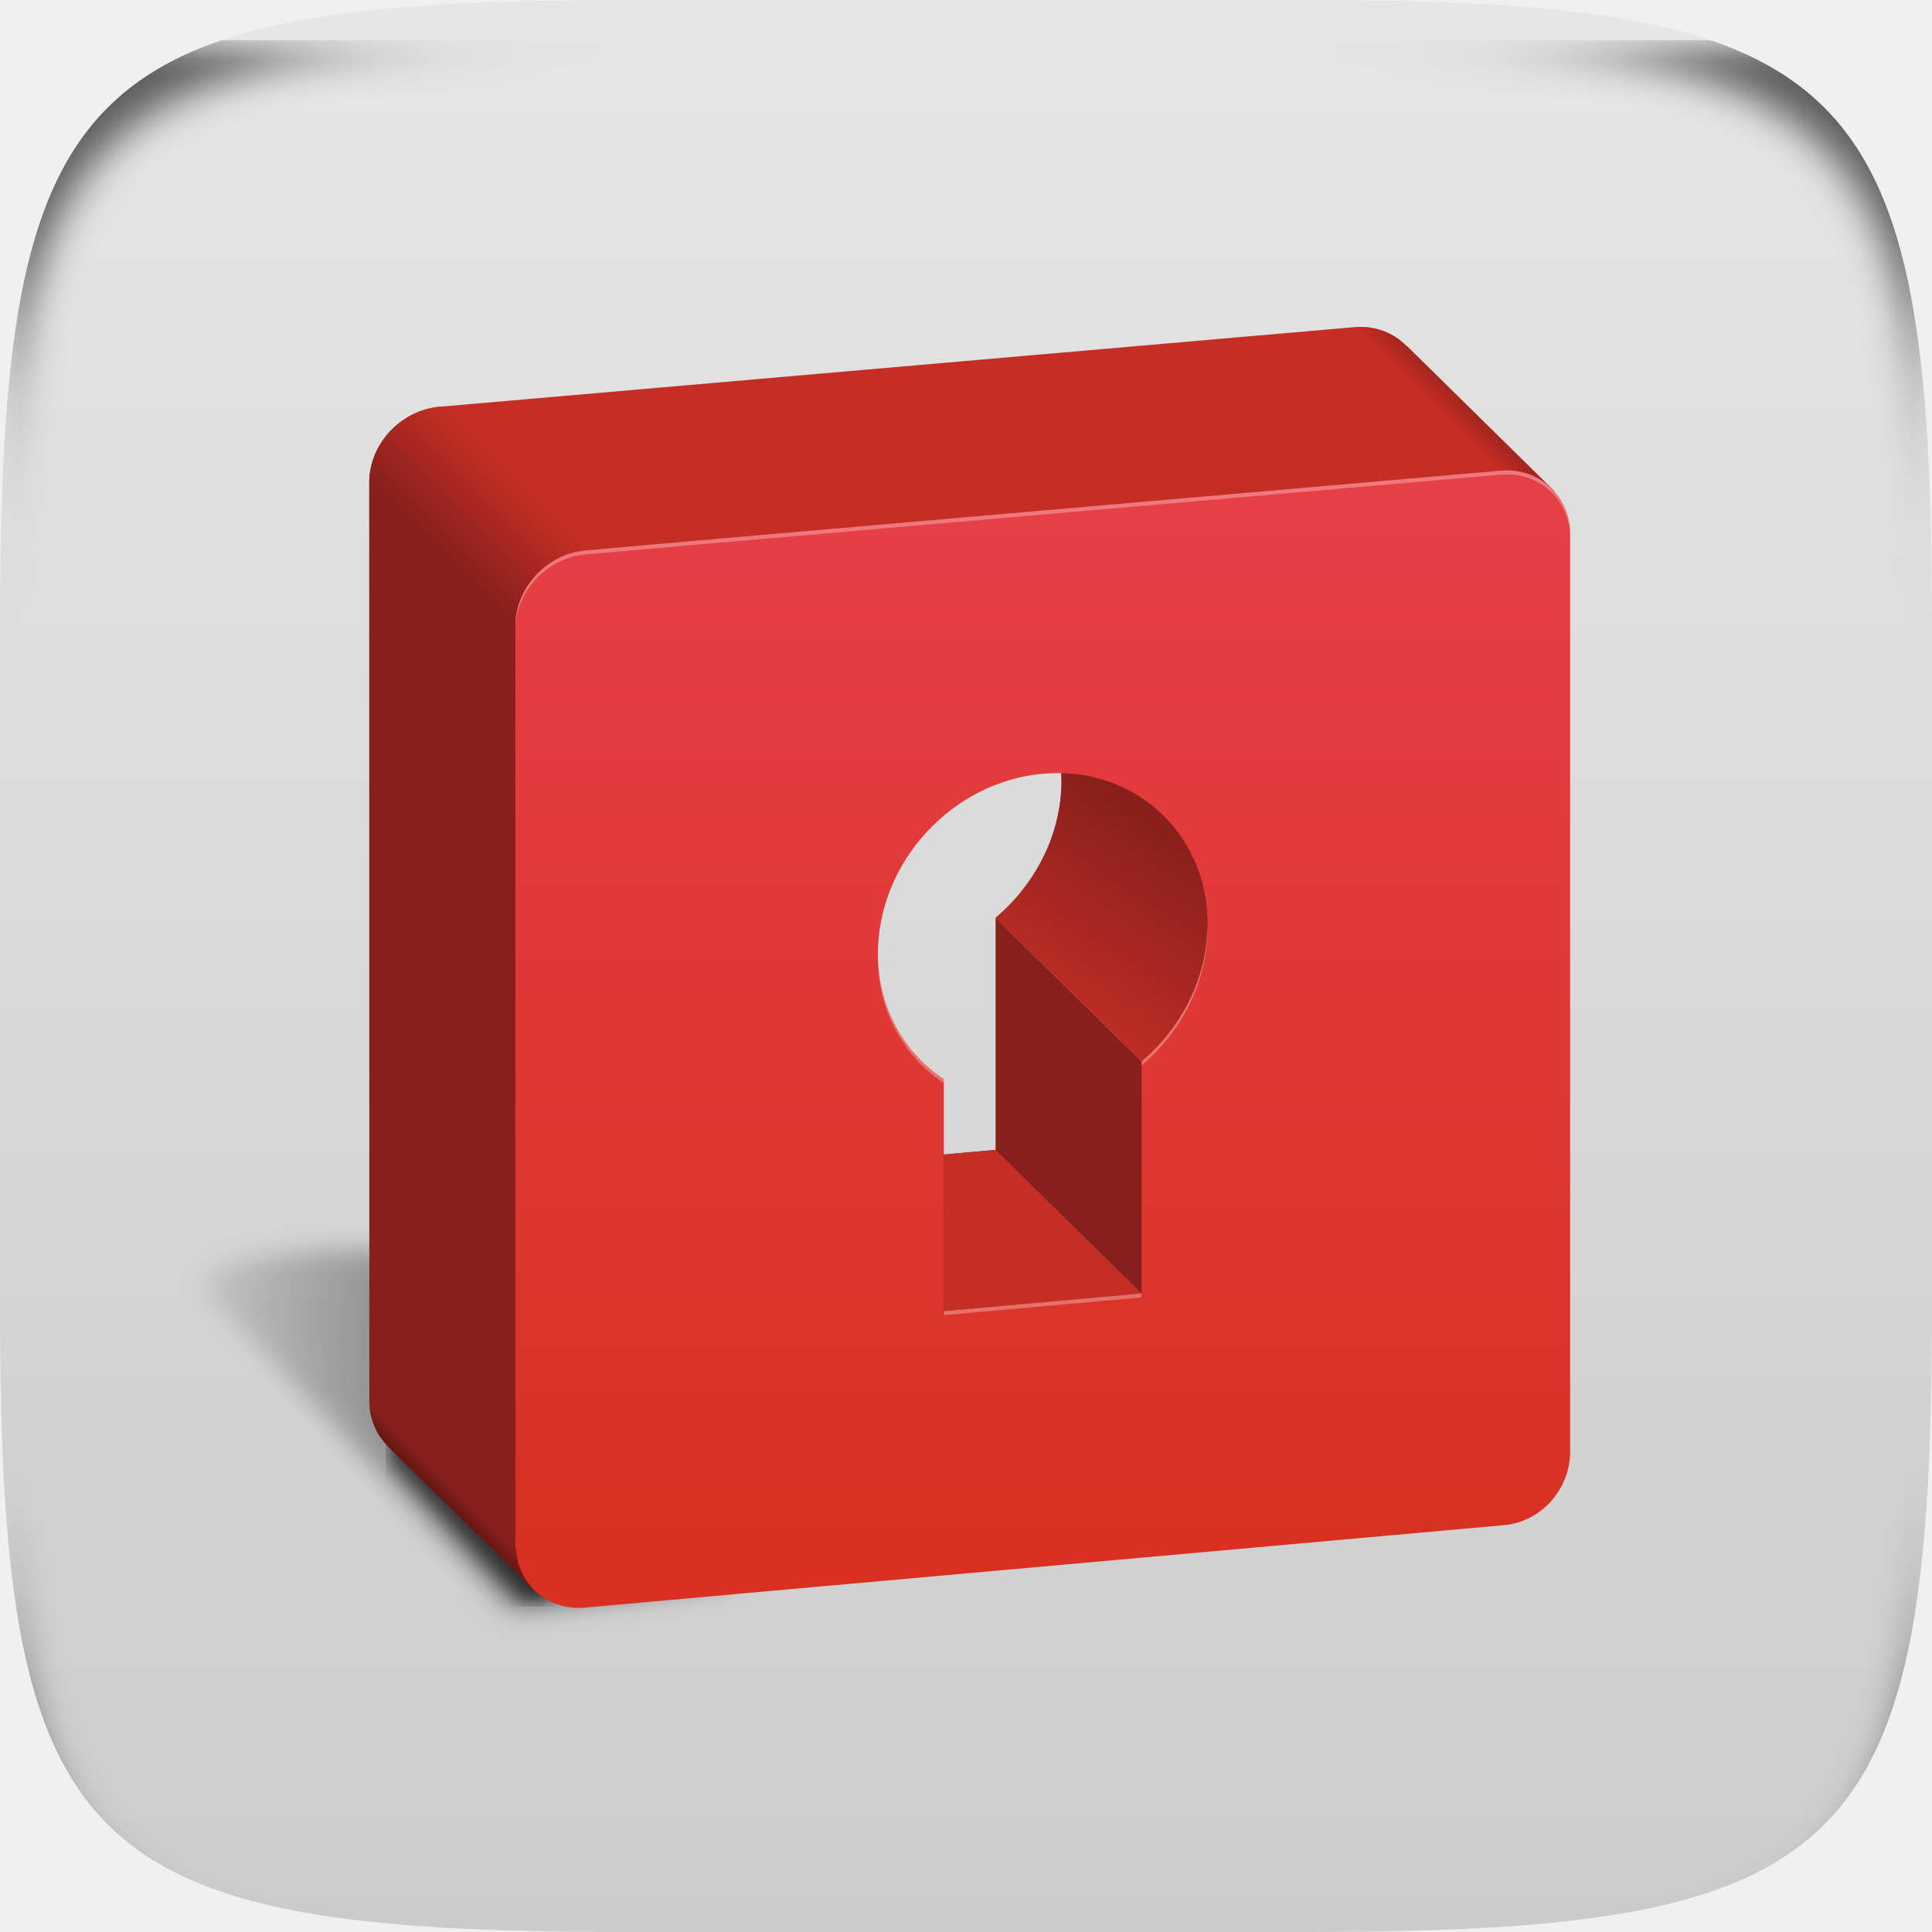
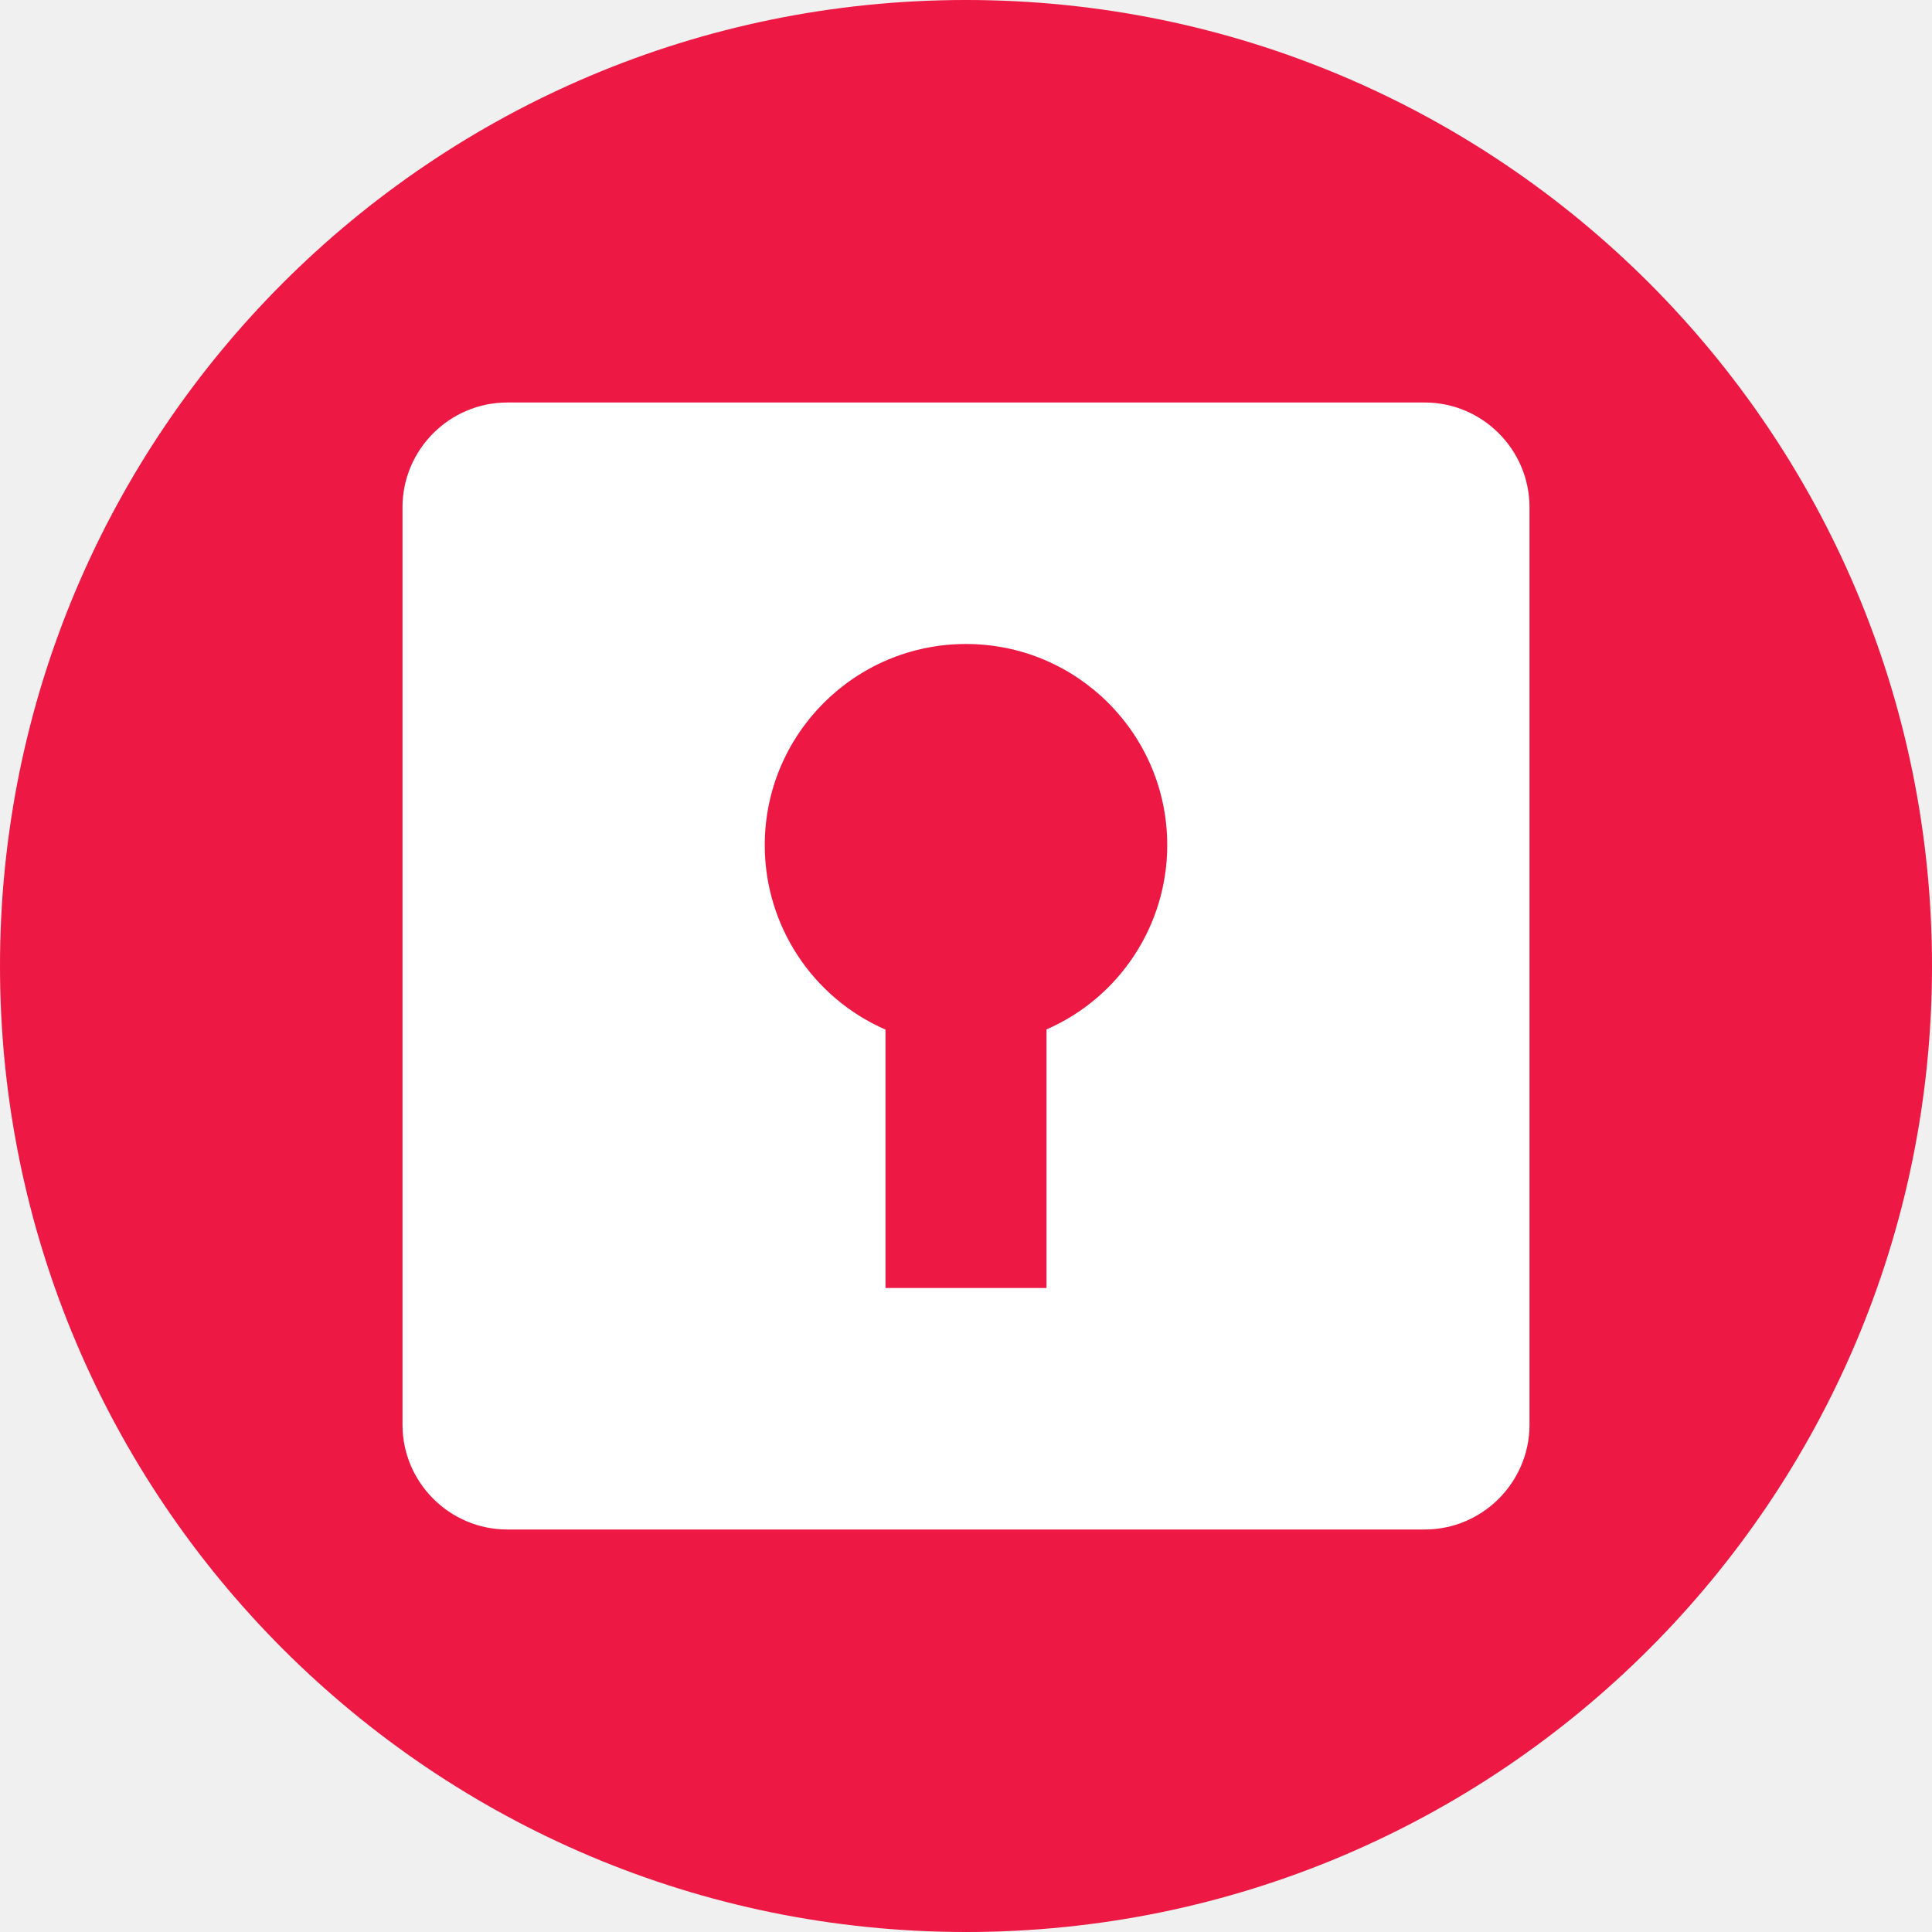
- <svg xmlns="http://www.w3.org/2000/svg" xmlns:xlink="http://www.w3.org/1999/xlink" width="96" height="96" id="svg6517" version="1.1">
+ <svg xmlns="http://www.w3.org/2000/svg" xmlns:xlink="http://www.w3.org/1999/xlink" width="96" height="96" id="svg6517" version="1.1" viewBox="0 0 96 96">
  <defs id="defs6519">
-     <filter id="filter1121" style="color-interpolation-filters:sRGB;">
-       <feFlood id="feFlood1123" result="flood" flood-color="rgb(0,0,0)" flood-opacity="0.6" />
-       <feComposite id="feComposite1125" result="composite1" operator="out" in2="SourceGraphic" in="flood" />
-       <feGaussianBlur id="feGaussianBlur1127" result="blur" stdDeviation="1" in="composite1" />
-       <feOffset id="feOffset1129" result="offset" dy="2" dx="0" />
-       <feComposite id="feComposite1131" result="composite2" operator="atop" in2="SourceGraphic" in="offset" />
+     <linearGradient id="Background">
+       <stop id="stop4178" offset="0" style="stop-color:#22779e" />
+       <stop id="stop4180" offset="1" style="stop-color:#2991c0" />
+     </linearGradient>
+     <filter style="color-interpolation-filters:sRGB" id="filter1121">
+       <feFlood flood-opacity="0.6" flood-color="rgb(0,0,0)" result="flood" id="feFlood1123" />
+       <feComposite in="flood" in2="SourceGraphic" operator="out" result="composite1" id="feComposite1125" />
+       <feGaussianBlur in="composite1" stdDeviation="1" result="blur" id="feGaussianBlur1127" />
+       <feOffset dx="0" dy="2" result="offset" id="feOffset1129" />
+       <feComposite in="offset" in2="SourceGraphic" operator="atop" result="composite2" id="feComposite1131" />
    </filter>
-     <filter id="filter950" style="color-interpolation-filters:sRGB;">
-       <feFlood id="feFlood952" result="flood" flood-color="rgb(0,0,0)" flood-opacity="0.25" />
-       <feComposite id="feComposite954" result="composite1" operator="in" in2="SourceGraphic" in="flood" />
-       <feGaussianBlur id="feGaussianBlur956" result="blur" stdDeviation="1" in="composite1" />
-       <feOffset id="feOffset958" result="offset" dy="1" dx="0" />
-       <feComposite id="feComposite960" result="composite2" operator="over" in2="offset" in="SourceGraphic" />
+     <filter style="color-interpolation-filters:sRGB" id="filter950">
+       <feFlood flood-opacity="0.25" flood-color="rgb(0,0,0)" result="flood" id="feFlood952" />
+       <feComposite in="flood" in2="SourceGraphic" operator="in" result="composite1" id="feComposite954" />
+       <feGaussianBlur in="composite1" stdDeviation="1" result="blur" id="feGaussianBlur956" />
+       <feOffset dx="0" dy="1" result="offset" id="feOffset958" />
+       <feComposite in="SourceGraphic" in2="offset" operator="over" result="composite2" id="feComposite960" />
    </filter>
-     <filter id="filter891">
-       <feGaussianBlur id="feGaussianBlur893" stdDeviation="0.72" />
-     </filter>
-     <filter id="filter3831">
-       <feGaussianBlur stdDeviation="0.863" id="feGaussianBlur3833" />
-     </filter>
-     <filter id="filter3868" x="-0.172" width="1.344" y="-0.164" height="1.329">
-       <feGaussianBlur stdDeviation="0.626" id="feGaussianBlur3870" />
-     </filter>
-     <linearGradient id="linearGradient4328">
-       <stop id="stop4330" offset="0" style="stop-color:#871f1c;stop-opacity:1;" />
-       <stop id="stop4332" offset="1" style="stop-color:#651715;stop-opacity:1" />
-     </linearGradient>
-     <linearGradient id="linearGradient902">
-       <stop id="stop904" offset="0" style="stop-color:#cccccc;stop-opacity:1" />
-       <stop id="stop906" offset="1" style="stop-color:#e6e6e6;stop-opacity:1" />
-     </linearGradient>
-     <linearGradient id="Background">
-       <stop style="stop-color:#22779e;stop-opacity:1" offset="0" id="stop4178" />
-       <stop style="stop-color:#2991c0;stop-opacity:1" offset="1" id="stop4180" />
-     </linearGradient>
-     <clipPath id="clipPath873" clipPathUnits="userSpaceOnUse">
-       <g style="fill:#ff00ff;fill-opacity:1;stroke:none;display:inline" id="g875" transform="matrix(0,-0.6666667,0.6660448,0,-258.2599,677)">
-         <path id="path877" d="m 46.703,898.228 50.595,0 C 138.162,898.228 144,904.065 144,944.926 l 0,50.738 c 0,40.861 -5.838,46.698 -46.703,46.698 l -50.595,0 C 5.838,1042.362 0,1036.525 0,995.664 L 0,944.926 C 0,904.065 5.838,898.228 46.703,898.228 Z" style="fill:#ff00ff;fill-opacity:1;stroke:none;display:inline" />
+     <clipPath clipPathUnits="userSpaceOnUse" id="clipPath873">
+       <g transform="matrix(0,-0.6666667,0.6660448,0,-258.2599,677)" id="g875" style="fill:#ff00ff">
+         <path d="M 46.703,898.228 H 97.297 C 138.162,898.228 144,904.065 144,944.926 v 50.738 c 0,40.861 -5.838,46.698 -46.703,46.698 H 46.703 C 5.838,1042.362 0,1036.525 0,995.664 v -50.738 c 0,-40.861 5.838,-46.698 46.703,-46.698 z" id="path877" />
      </g>
    </clipPath>
-     <style type="text/css" id="style867">
+     <style id="style867" type="text/css">
    .fil0 {fill:#1F1A17}
   </style>
-     <linearGradient gradientUnits="userSpaceOnUse" y2="635.291" x2="-220" y1="731.291" x1="-220" id="linearGradient908" xlink:href="#linearGradient902" />
    <clipPath id="clipPath16">
-       <path d="m -9,-9 614,0 0,231 -614,0 0,-231 z" id="path18" />
+       <path id="path18" d="M -9,-9 H 605 V 222 H -9 Z" />
    </clipPath>
    <clipPath id="clipPath116">
-       <path d="m 91.737,146.325 -9.704,-1.577 -8.855,-3.881 -7.521,-4.731 -7.157,-8.733 -4.043,-4.282 -3.909,-1.441 -1.034,2.527 1.808,2.61 0.406,3.68 1.211,-0.049 1.323,-1.207 -0.357,3.749 -1.467,0.984 0.044,1.429 -3.474,-1.966 -3.146,-3.712 -0.656,-3.318 1.345,-2.657 1.255,-4.513 2.552,-1.208 2.685,0.132 2.546,1.479 -1.698,-8.612 1.698,-9.582 -1.869,-4.425 -6.122,-6.596 1.089,-3.941 2.9,-4.567 5.469,-3.849 2.901,-0.397 3.225,-0.109 -2.012,-8.26 7.399,-3.033 9.219,-1.213 3.154,2.062 0.243,5.58 3.518,5.822 0.243,4.609 8.491,-0.607 7.884,0.728 -7.884,-4.731 1.334,-5.701 4.973,-7.763 4.852,-2.062 3.881,1.577 1.577,3.154 8.127,6.186 1.577,-1.334 12.736,-0.485 2.547,2.062 0.243,3.639 -0.849,1.577 -0.607,9.825 -4.245,8.491 0.728,3.76 2.547,-1.334 7.157,-6.672 3.518,-0.242 3.881,1.577 3.882,2.911 1.941,6.308 11.402,-0.728 6.914,2.669 5.58,5.216 4.003,7.521 0.971,8.855 -0.849,10.31 -2.183,9.219 -2.184,2.911 -3.032,0.971 -5.337,-5.822 -4.852,-1.698 -4.245,7.035 -4.245,3.881 -2.305,1.456 -9.219,7.642 -7.399,4.003 -7.399,0.607 -8.612,-1.456 -7.521,-2.79 -5.216,-4.245 -4.124,-4.973 -4.245,-1.213" id="path118" />
+       <path id="path118" d="m 91.737,146.325 -9.704,-1.577 -8.855,-3.881 -7.521,-4.731 -7.157,-8.733 -4.043,-4.282 -3.909,-1.441 -1.034,2.527 1.808,2.61 0.406,3.68 1.211,-0.049 1.323,-1.207 -0.357,3.749 -1.467,0.984 0.044,1.429 -3.474,-1.966 -3.146,-3.712 -0.656,-3.318 1.345,-2.657 1.255,-4.513 2.552,-1.208 2.685,0.132 2.546,1.479 -1.698,-8.612 1.698,-9.582 -1.869,-4.425 -6.122,-6.596 1.089,-3.941 2.9,-4.567 5.469,-3.849 2.901,-0.397 3.225,-0.109 -2.012,-8.26 7.399,-3.033 9.219,-1.213 3.154,2.062 0.243,5.58 3.518,5.822 0.243,4.609 8.491,-0.607 7.884,0.728 -7.884,-4.731 1.334,-5.701 4.973,-7.763 4.852,-2.062 3.881,1.577 1.577,3.154 8.127,6.186 1.577,-1.334 12.736,-0.485 2.547,2.062 0.243,3.639 -0.849,1.577 -0.607,9.825 -4.245,8.491 0.728,3.76 2.547,-1.334 7.157,-6.672 3.518,-0.242 3.881,1.577 3.882,2.911 1.941,6.308 11.402,-0.728 6.914,2.669 5.58,5.216 4.003,7.521 0.971,8.855 -0.849,10.31 -2.183,9.219 -2.184,2.911 -3.032,0.971 -5.337,-5.822 -4.852,-1.698 -4.245,7.035 -4.245,3.881 -2.305,1.456 -9.219,7.642 -7.399,4.003 -7.399,0.607 -8.612,-1.456 -7.521,-2.79 -5.216,-4.245 -4.124,-4.973 -4.245,-1.213" />
    </clipPath>
    <clipPath id="clipPath128">
-       <path d="m 91.737,146.325 -9.704,-1.577 -8.855,-3.881 -7.521,-4.731 -7.157,-8.733 -4.043,-4.282 -3.909,-1.441 -1.034,2.527 1.808,2.61 0.406,3.68 1.211,-0.049 1.323,-1.207 -0.357,3.749 -1.467,0.984 0.044,1.429 -3.474,-1.966 -3.146,-3.712 -0.656,-3.318 1.345,-2.657 1.255,-4.513 2.552,-1.208 2.685,0.132 2.546,1.479 -1.698,-8.612 1.698,-9.582 -1.869,-4.425 -6.122,-6.596 1.089,-3.941 2.9,-4.567 5.469,-3.849 2.901,-0.397 3.225,-0.109 -2.012,-8.26 7.399,-3.033 9.219,-1.213 3.154,2.062 0.243,5.58 3.518,5.822 0.243,4.609 8.491,-0.607 7.884,0.728 -7.884,-4.731 1.334,-5.701 4.973,-7.763 4.852,-2.062 3.881,1.577 1.577,3.154 8.127,6.186 1.577,-1.334 12.736,-0.485 2.547,2.062 0.243,3.639 -0.849,1.577 -0.607,9.825 -4.245,8.491 0.728,3.76 2.547,-1.334 7.157,-6.672 3.518,-0.242 3.881,1.577 3.882,2.911 1.941,6.308 11.402,-0.728 6.914,2.669 5.58,5.216 4.003,7.521 0.971,8.855 -0.849,10.31 -2.183,9.219 -2.184,2.911 -3.032,0.971 -5.337,-5.822 -4.852,-1.698 -4.245,7.035 -4.245,3.881 -2.305,1.456 -9.219,7.642 -7.399,4.003 -7.399,0.607 -8.612,-1.456 -7.521,-2.79 -5.216,-4.245 -4.124,-4.973 -4.245,-1.213" id="path130" />
+       <path id="path130" d="m 91.737,146.325 -9.704,-1.577 -8.855,-3.881 -7.521,-4.731 -7.157,-8.733 -4.043,-4.282 -3.909,-1.441 -1.034,2.527 1.808,2.61 0.406,3.68 1.211,-0.049 1.323,-1.207 -0.357,3.749 -1.467,0.984 0.044,1.429 -3.474,-1.966 -3.146,-3.712 -0.656,-3.318 1.345,-2.657 1.255,-4.513 2.552,-1.208 2.685,0.132 2.546,1.479 -1.698,-8.612 1.698,-9.582 -1.869,-4.425 -6.122,-6.596 1.089,-3.941 2.9,-4.567 5.469,-3.849 2.901,-0.397 3.225,-0.109 -2.012,-8.26 7.399,-3.033 9.219,-1.213 3.154,2.062 0.243,5.58 3.518,5.822 0.243,4.609 8.491,-0.607 7.884,0.728 -7.884,-4.731 1.334,-5.701 4.973,-7.763 4.852,-2.062 3.881,1.577 1.577,3.154 8.127,6.186 1.577,-1.334 12.736,-0.485 2.547,2.062 0.243,3.639 -0.849,1.577 -0.607,9.825 -4.245,8.491 0.728,3.76 2.547,-1.334 7.157,-6.672 3.518,-0.242 3.881,1.577 3.882,2.911 1.941,6.308 11.402,-0.728 6.914,2.669 5.58,5.216 4.003,7.521 0.971,8.855 -0.849,10.31 -2.183,9.219 -2.184,2.911 -3.032,0.971 -5.337,-5.822 -4.852,-1.698 -4.245,7.035 -4.245,3.881 -2.305,1.456 -9.219,7.642 -7.399,4.003 -7.399,0.607 -8.612,-1.456 -7.521,-2.79 -5.216,-4.245 -4.124,-4.973 -4.245,-1.213" />
    </clipPath>
    <linearGradient id="linearGradient3850">
-       <stop style="stop-color:#000000;stop-opacity:1;" offset="0" id="stop3852" />
-       <stop style="stop-color:#000000;stop-opacity:0;" offset="1" id="stop3854" />
+       <stop id="stop3852" offset="0" style="stop-color:#000000" />
+       <stop id="stop3854" offset="1" style="stop-color:#000000;stop-opacity:0" />
    </linearGradient>
-     <clipPath id="clipPath3095" clipPathUnits="userSpaceOnUse">
-       <path id="path3097" d="m 976.648,389.551 -842.402,0 0,839.999 842.402,0 0,-839.999" />
+     <clipPath clipPathUnits="userSpaceOnUse" id="clipPath3095">
+       <path d="M 976.648,389.551 H 134.246 V 1229.55 H 976.648 V 389.551" id="path3097" />
    </clipPath>
-     <clipPath id="clipPath3195" clipPathUnits="userSpaceOnUse">
-       <path id="path3197" d="m 611.836,756.738 -106.34,105.207 c -8.473,8.289 -13.617,20.102 -13.598,33.379 L 598.301,790.207 c -0.031,-13.418 5.094,-25.031 13.535,-33.469" />
+     <clipPath clipPathUnits="userSpaceOnUse" id="clipPath3195">
+       <path d="m 611.836,756.738 -106.34,105.207 c -8.473,8.289 -13.617,20.102 -13.598,33.379 L 598.301,790.207 c -0.031,-13.418 5.094,-25.031 13.535,-33.469" id="path3197" />
    </clipPath>
-     <clipPath id="clipPath3235" clipPathUnits="userSpaceOnUse">
-       <path id="path3237" d="m 1095.64,1501.81 c 35.46,-35.07 70.89,-70.11 106.35,-105.17 4.4,-4.38 7.11,-10.53 7.11,-17.55 l -106.37,105.21 c 0,7 -2.71,13.11 -7.09,17.51" />
+     <clipPath clipPathUnits="userSpaceOnUse" id="clipPath3235">
+       <path d="m 1095.64,1501.81 c 35.46,-35.07 70.89,-70.11 106.35,-105.17 4.4,-4.38 7.11,-10.53 7.11,-17.55 l -106.37,105.21 c 0,7 -2.71,13.11 -7.09,17.51" id="path3237" />
    </clipPath>
-     <linearGradient id="linearGradient4389">
-       <stop style="stop-color:#871f1c;stop-opacity:1" offset="0" id="stop4391" />
-       <stop style="stop-color:#c42e24;stop-opacity:1" offset="1" id="stop4393" />
-     </linearGradient>
-     <clipPath clipPathUnits="userSpaceOnUse" id="clipPath4591">
-       <path id="path4593" style="fill:#ff00ff;fill-opacity:1;fill-rule:nonzero;stroke:none" d="m 1106.601,730.437 -0.036,21.648 c -0.01,3.508 -2.868,6.614 -6.404,6.925 l -83.65,7.332 c -3.521,0.308 -6.381,-2.3 -6.367,-5.814 l 0.036,-21.648 20.117,-1.767 -0.011,4.638 c 0,1.839 1.484,3.199 3.326,3.039 l 49.527,-4.34 c 1.843,-0.166 3.342,-1.781 3.354,-3.626 l 0.01,-4.63 20.1,-1.758" />
+     <clipPath id="clipPath4591" clipPathUnits="userSpaceOnUse">
+       <path d="m 1106.601,730.437 -0.036,21.648 c -0.01,3.508 -2.868,6.614 -6.404,6.925 l -83.65,7.332 c -3.521,0.308 -6.381,-2.3 -6.367,-5.814 l 0.036,-21.648 20.117,-1.767 -0.011,4.638 c 0,1.839 1.484,3.199 3.326,3.039 l 49.527,-4.34 c 1.843,-0.166 3.342,-1.781 3.354,-3.626 l 0.01,-4.63 20.1,-1.758" style="fill:#ff00ff" id="path4593" />
    </clipPath>
-     <radialGradient xlink:href="#linearGradient3850" id="radialGradient3856" cx="-26.509" cy="93.399" fx="-26.509" fy="93.399" r="20.407" gradientTransform="matrix(-1.433393,-2.274284,1.173182,-0.7394112,-174.0803,98.37439)" gradientUnits="userSpaceOnUse" />
-     <filter id="filter3885">
-       <feGaussianBlur stdDeviation="5.744" id="feGaussianBlur3887" />
-     </filter>
-     <linearGradient xlink:href="#linearGradient3850" id="linearGradient3895" x1="348.201" y1="593.116" x2="-51.88" y2="993.197" gradientUnits="userSpaceOnUse" gradientTransform="translate(-318.4803,212.3202)" />
-     <radialGradient xlink:href="#linearGradient3850" id="radialGradient3902" gradientUnits="userSpaceOnUse" gradientTransform="matrix(-1.433393,-2.274284,1.173182,-0.7394112,-174.0803,98.37439)" cx="-26.509" cy="93.399" fx="-26.509" fy="93.399" r="20.407" />
-     <linearGradient xlink:href="#linearGradient3850" id="linearGradient3904" gradientUnits="userSpaceOnUse" gradientTransform="translate(-318.4803,212.3202)" x1="348.201" y1="593.116" x2="-51.88" y2="993.197" />
-     <linearGradient gradientUnits="userSpaceOnUse" y2="23.384" x2="25.218" y1="27.096" x1="21.506" id="linearGradient4318" xlink:href="#linearGradient4389" />
-     <linearGradient gradientUnits="userSpaceOnUse" y2="20.884" x2="71.96" y1="20.042" x1="72.803" id="linearGradient4326" xlink:href="#linearGradient4389" />
-     <linearGradient gradientUnits="userSpaceOnUse" y2="74.247" x2="21.692" y1="73.644" x1="22.295" id="linearGradient4334" xlink:href="#linearGradient4328" />
-     <linearGradient xlink:href="#linearGradient4552-4" id="linearGradient4558" x1="57.631" y1="77.318" x2="57.631" y2="24.895" gradientUnits="userSpaceOnUse" xml:space="default" />
-     <linearGradient xlink:href="#linearGradient4389" id="linearGradient4575" x1="-211.85" y1="674.595" x2="-218.529" y2="684.579" gradientUnits="userSpaceOnUse" />
-     <linearGradient id="linearGradient4552-4">
-       <stop style="stop-color:#d93023;stop-opacity:1" offset="0" id="stop4554-6" />
-       <stop style="stop-color:#e63f46;stop-opacity:1" offset="1" id="stop4556-3" />
-     </linearGradient>
+     <radialGradient gradientUnits="userSpaceOnUse" gradientTransform="matrix(-1.433393,-2.274284,1.173182,-0.7394112,-174.0803,98.37439)" r="20.407" fy="93.399" fx="-26.509" cy="93.399" cx="-26.509" id="radialGradient3856" xlink:href="#linearGradient3850" />
+     <linearGradient gradientTransform="translate(-318.4803,212.3202)" gradientUnits="userSpaceOnUse" y2="993.197" x2="-51.88" y1="593.116" x1="348.201" id="linearGradient3895" xlink:href="#linearGradient3850" />
+     <clipPath id="clipPath3906" clipPathUnits="userSpaceOnUse">
+       <rect transform="scale(1,-1)" style="color:#000000;opacity:0.8;fill:#ff00ff;stroke-width:4" id="rect3908" width="1019.137" height="1019.137" x="357.982" y="-1725.815" />
+     </clipPath>
  </defs>
-   <g style="display:inline" transform="translate(268,-635.2908)" id="layer1">
-     <path id="path6455" d="m -268,700.156 0,-33.73 c 0,-27.243 3.888,-31.135 31.103,-31.135 l 33.794,0 c 27.215,0 31.103,3.892 31.103,31.135 l 0,33.73 c 0,27.243 -3.888,31.135 -31.103,31.135 l -33.794,0 C -264.112,731.291 -268,727.399 -268,700.156 Z" style="fill:url(#linearGradient908);fill-opacity:1;stroke:none;display:inline;filter:url(#filter1121)" />
-     <g id="g4336">
-       <g transform="matrix(0.06790711,0,0,-0.06790711,-239.0411,765.6862)" id="g3897" xml:space="default">
-         <path style="opacity:0.7;color:#000000;fill:url(#radialGradient3902);fill-opacity:1;stroke:none;stroke-width:2;marker:none;visibility:visible;display:inline;overflow:visible;filter:url(#filter3831);enable-background:accumulate" d="m -48.094,67.812 c -0.874,-0.003 -2.09,0.02 -3.406,0.094 -2.633,0.148 -5.7,0.472 -7.781,1.531 a 1,1 0 0 0 -0.25,1.594 L -38.812,92.375 a 1,1 0 0 0 0.844,0.312 L -24,90.562 a 1,1 0 0 0 0.531,-1.719 L -46.062,68.125 a 1,1 0 0 0 -0.625,-0.281 c 0,0 -0.532,-0.028 -1.406,-0.031 z" transform="matrix(10.61601,0,0,-10.61601,357.9817,1725.815)" id="path3821" xml:space="default" />
-         <path style="opacity:0.6;color:#000000;fill:none;stroke:#000000;stroke-width:2.774;stroke-linecap:round;marker:none;visibility:visible;display:inline;overflow:visible;filter:url(#filter3868);enable-background:accumulate" d="m -15.783,81.725 8.746,9.148" id="path3858" transform="matrix(10.61601,0,0,-10.61601,39.50133,1725.815)" xml:space="default" />
-         <path style="font-style:normal;font-variant:normal;font-weight:normal;font-stretch:normal;text-indent:0;text-align:start;text-decoration:none;line-height:normal;letter-spacing:normal;word-spacing:normal;text-transform:none;direction:ltr;block-progression:tb;writing-mode:lr-tb;text-anchor:start;baseline-shift:baseline;opacity:0.3;color:#000000;fill:url(#linearGradient3904);fill-opacity:1;stroke:none;stroke-width:2;marker:none;visibility:visible;display:inline;overflow:visible;filter:url(#filter3885);enable-background:accumulate;font-family:Sans;-inkscape-font-specification:Sans" d="m -95.189,981.036 a 10.617,10.617 0 0 1 -0.995,-0.332 l -42.796,-5.308 a 10.617,10.617 0 0 1 -6.303,-17.915 L -4.29,812.506 a 10.617,10.617 0 0 1 8.957,-3.317 l 49.099,7.63 a 10.617,10.617 0 0 1 5.972,17.915 L -87.559,978.05 a 10.617,10.617 0 0 1 -7.63,2.986 z" id="path3874" xml:space="default" />
-       </g>
-       <path style="color:#000000;fill:#871f1c;fill-opacity:1;fill-rule:nonzero;stroke:none;stroke-width:0.1;marker:none;visibility:visible;display:inline;overflow:visible;enable-background:accumulate" d="m 20.697,20.516 c -1.36,0.586 -2.348,1.941 -2.352,3.455 l 0.008,45.631 c -0.004,0.875 0.332,1.638 0.869,2.201 l -0.01,0.01 0.145,0.143 c 0.003,0.003 0.007,0.005 0.01,0.008 l 7.293,7.164 6.828,-7.389 33.793,-2.961 c 0.463,-0.041 0.903,-0.174 1.307,-0.373 l -11.861,-15.664 -7.256,-7.133 0,11.529 -9.828,0.881 0,-11.527 c -1.978,-1.321 -3.275,-3.558 -3.275,-6.234 0,-1.178 0.253,-2.318 0.699,-3.371 z" transform="translate(-268,635.2908)" id="path4308" xml:space="default" />
-       <path style="color:#000000;fill:#c42e24;fill-opacity:1;fill-rule:nonzero;stroke:none;stroke-width:0.1;marker:none;visibility:visible;display:inline;overflow:visible;enable-background:accumulate" d="m 67.32,16.254 -45.498,3.959 c -0.396,0.035 -0.77,0.15 -1.125,0.303 l 16.369,16.369 c 1.27,-2.997 4.143,-5.27 7.49,-5.57 4.523,-0.406 8.189,2.94 8.189,7.473 0,2.676 -1.297,5.145 -3.275,6.82 l -1.4e-5,2.1e-5 7.256,7.133 11.861,15.664 c 1.271,-0.626 2.169,-1.942 2.172,-3.389 l 0.016,-33.629 6.457,-6.988 -7.34,-7.219 -0.008,0.01 c -0.633,-0.647 -1.542,-1.018 -2.564,-0.936 z" transform="translate(-268,635.2908)" id="path4233" />
-       <path style="fill:url(#linearGradient4558);fill-opacity:1.0;fill-rule:nonzero;stroke:none" d="M 74.58 23.387 L 32.564 27.043 L 28.988 27.363 C 27.119 27.58 25.609 29.226 25.605 31.104 L 25.613 76.734 C 25.606 78.594 27.083 79.975 28.926 79.893 L 74.744 75.783 C 75.632 75.704 76.431 75.277 77.02 74.654 C 77.636 73.976 78.018 73.09 78.02 72.148 L 78.02 26.344 C 77.91 24.541 76.423 23.238 74.58 23.387 z M 52.65 38.414 C 56.78 38.464 60.002 41.671 60.002 45.92 C 60.002 48.596 58.705 51.065 56.727 52.74 L 56.727 64.268 L 46.898 65.15 L 46.898 53.621 C 44.92 52.3 43.623 50.065 43.623 47.389 C 43.623 42.856 47.289 38.853 51.812 38.447 C 52.095 38.422 52.375 38.411 52.65 38.414 z " transform="translate(-268,635.2908)" id="path4633" />
-       <rect xml:space="default" y="648.491" x="-258.707" height="69.207" width="69.207" id="rect3585-3" style="opacity:0.8;color:#000000;fill:none;stroke:none;stroke-width:4;marker:none;visibility:visible;display:inline;overflow:visible;enable-background:accumulate" />
-       <path style="font-style:normal;font-variant:normal;font-weight:normal;font-stretch:normal;text-indent:0;text-align:start;text-decoration:none;line-height:normal;letter-spacing:normal;word-spacing:normal;text-transform:none;direction:ltr;block-progression:tb;writing-mode:lr-tb;text-anchor:start;baseline-shift:baseline;opacity:1;color:#000000;color-interpolation:sRGB;color-interpolation-filters:sRGB;fill:url(#linearGradient4318);fill-opacity:1;fill-rule:nonzero;stroke:none;stroke-width:5.25;marker:none;visibility:visible;display:inline;overflow:visible;enable-background:accumulate;clip-rule:nonzero;color-rendering:auto;image-rendering:auto;shape-rendering:auto;text-rendering:auto;font-family:sans-serif;-inkscape-font-specification:sans-serif" d="M 22.029 20.195 L 21.822 20.213 C 19.92 20.382 18.371 22.043 18.35 23.939 L 24.662 30.252 L 25.605 31.195 L 25.605 31.104 C 25.609 29.194 27.169 27.515 29.082 27.346 L 29.172 27.338 L 28.373 26.539 L 22.029 20.195 z " transform="translate(-268,635.2908)" id="path4256" />
-       <path style="font-style:normal;font-variant:normal;font-weight:normal;font-stretch:normal;text-indent:0;text-align:start;text-decoration:none;line-height:normal;letter-spacing:normal;word-spacing:normal;text-transform:none;direction:ltr;block-progression:tb;writing-mode:lr-tb;text-anchor:start;baseline-shift:baseline;opacity:0.536;color:#000000;color-interpolation:sRGB;color-interpolation-filters:sRGB;fill:url(#linearGradient4326);fill-opacity:1;fill-rule:nonzero;stroke:none;stroke-width:2.4;marker:none;visibility:visible;display:inline;overflow:visible;enable-background:accumulate;clip-rule:nonzero;color-rendering:auto;image-rendering:auto;shape-rendering:auto;text-rendering:auto;font-family:sans-serif;-inkscape-font-specification:sans-serif;stroke-miterlimit:4;stroke-dasharray:none" d="M 67.33 16.254 L 68.031 16.955 L 74.473 23.396 L 74.58 23.387 C 75.532 23.31 76.391 23.621 77.016 24.186 L 69.893 17.18 L 69.885 17.189 C 69.254 16.545 68.348 16.175 67.33 16.254 z M 77.055 24.223 C 77.116 24.28 77.165 24.348 77.221 24.41 L 77.232 24.398 L 77.055 24.223 z " transform="translate(-268,635.2908)" id="path4272" />
-       <path style="font-style:normal;font-variant:normal;font-weight:normal;font-stretch:normal;text-indent:0;text-align:start;text-decoration:none;line-height:normal;letter-spacing:normal;word-spacing:normal;text-transform:none;direction:ltr;block-progression:tb;writing-mode:lr-tb;text-anchor:start;baseline-shift:baseline;opacity:1;color:#000000;color-interpolation:sRGB;color-interpolation-filters:sRGB;fill:url(#linearGradient4334);fill-opacity:1;fill-rule:nonzero;stroke:none;stroke-width:1.7;marker:none;visibility:visible;display:inline;overflow:visible;enable-background:accumulate;clip-rule:nonzero;color-rendering:auto;image-rendering:auto;shape-rendering:auto;text-rendering:auto;font-family:sans-serif;-inkscape-font-specification:sans-serif;stroke-miterlimit:4;stroke-dasharray:none" d="M 18.363 69.713 C 18.388 70.54 18.709 71.264 19.223 71.803 L 19.213 71.812 L 19.357 71.955 C 19.361 71.958 19.364 71.96 19.367 71.963 L 26.6 79.068 C 26.045 78.55 25.698 77.821 25.639 76.988 L 18.951 70.299 L 18.363 69.713 z M 26.637 79.104 L 26.66 79.127 L 26.664 79.123 C 26.656 79.116 26.645 79.111 26.637 79.104 z " transform="translate(-268,635.2908)" id="path4290" />
-       <path style="opacity:1;color:#000000;fill:#c42e24;fill-opacity:1;fill-rule:nonzero;stroke:none;stroke-width:2;marker:none;visibility:visible;display:inline;overflow:visible;enable-background:accumulate" d="m -218.529,692.427 7.256,7.131 -9.828,0.883 0,-7.783 z" id="path4550" />
-       <path style="color:#000000;fill:url(#linearGradient4575);fill-opacity:1;fill-rule:nonzero;stroke:none;stroke-width:0.1;marker:none;visibility:visible;display:inline;overflow:visible;enable-background:accumulate" d="m -215.273,673.709 c 0.006,0.123 0.019,0.244 0.019,0.369 0,2.676 -1.297,5.145 -3.275,6.82 l 7.256,7.133 c 1.978,-1.676 3.275,-4.144 3.275,-6.82 0,-4.223 -3.183,-7.413 -7.275,-7.502 z" id="path4560" />
-       <path style="fill:#ffffff;fill-opacity:1;fill-rule:nonzero;stroke:none;opacity:0.3" d="M 74.58 23.387 L 32.564 27.043 L 28.988 27.363 C 27.119 27.58 25.609 29.226 25.605 31.104 L 25.605 31.303 C 25.609 29.425 27.119 27.779 28.988 27.562 L 32.564 27.242 L 74.58 23.586 C 76.423 23.437 77.91 24.74 78.02 26.543 L 78.02 26.344 C 77.91 24.541 76.423 23.238 74.58 23.387 z M 59.996 46.008 C 59.968 48.65 58.683 51.083 56.727 52.74 L 56.727 52.939 C 58.705 51.264 60.002 48.795 60.002 46.119 C 60.002 46.081 59.997 46.045 59.996 46.008 z M 43.629 47.479 C 43.628 47.515 43.623 47.551 43.623 47.588 C 43.623 50.264 44.92 52.5 46.898 53.82 L 46.898 53.621 C 44.943 52.316 43.658 50.114 43.629 47.479 z M 56.727 64.268 L 46.898 65.15 L 46.898 65.35 L 56.727 64.467 L 56.727 64.268 z " transform="translate(-268,635.2908)" id="path4577" />
-     </g>
-   </g>
-   <g style="display:inline" id="layer3" />
-   <g style="display:none" id="layer2">
-     <g clip-path="none" id="g4394" transform="translate(-340,-581)" style="display:inline">
-       <g id="g855">
-         <g style="opacity:0.6;filter:url(#filter891)" clip-path="url(#clipPath873)" id="g870">
-           <path style="color:#000000;fill:#000000;fill-opacity:1;fill-rule:nonzero;stroke:none;stroke-width:4;marker:none;visibility:visible;display:inline;overflow:visible;enable-background:accumulate" id="path844" d="m 264,552.362 c 0,6.627 -5.373,12 -12,12 -6.627,0 -12,-5.373 -12,-12 0,-6.627 5.373,-12 12,-12 6.627,0 12,5.373 12,12 z" transform="matrix(1.499999,0,0,1.499999,-29.99979,-237.5428)" />
-         </g>
-         <g id="g862">
-           <path transform="matrix(1.499999,0,0,1.499999,-29.99979,-238.5428)" d="m 264,552.362 c 0,6.627 -5.373,12 -12,12 -6.627,0 -12,-5.373 -12,-12 0,-6.627 5.373,-12 12,-12 6.627,0 12,5.373 12,12 z" id="path4398" style="color:#000000;fill:#f5f5f5;fill-opacity:1;fill-rule:nonzero;stroke:none;stroke-width:4;marker:none;visibility:visible;display:inline;overflow:visible;enable-background:accumulate" />
-           <path style="color:#000000;fill:#dd4814;fill-opacity:1;fill-rule:nonzero;stroke:none;stroke-width:4;marker:none;visibility:visible;display:inline;overflow:visible;enable-background:accumulate" id="path4400" d="m 264,552.362 c 0,6.627 -5.373,12 -12,12 -6.627,0 -12,-5.373 -12,-12 0,-6.627 5.373,-12 12,-12 6.627,0 12,5.373 12,12 z" transform="matrix(1.25,0,0,1.25,33,-100.4527)" />
-           <path transform="matrix(1.511423,-0.1636638,0.1636638,1.511423,-755.3735,-191.9365)" d="m 669.817,595.777 c -0.391,0.226 -3.626,-1.903 -4.076,-1.951 -0.449,-0.047 -4.057,1.363 -4.392,1.061 -0.336,-0.302 0.69,-4.037 0.596,-4.479 -0.094,-0.442 -2.55,-3.437 -2.366,-3.85 0.184,-0.413 4.053,-0.592 4.444,-0.818 0.391,-0.226 2.481,-3.487 2.93,-3.44 0.449,0.047 1.815,3.671 2.151,3.974 0.336,0.302 4.083,1.282 4.177,1.724 0.094,0.442 -2.931,2.861 -3.115,3.274 -0.184,0.413 0.043,4.279 -0.349,4.505 z" id="path4459" style="color:#000000;fill:#f5f5f5;fill-opacity:1;fill-rule:nonzero;stroke:none;stroke-width:3;marker:none;visibility:visible;display:inline;overflow:visible;enable-background:accumulate" />
-         </g>
-       </g>
-     </g>
+   <g id="layer1" transform="translate(268,-635.2908)">
+     <path style="fill:#ed1843" d="M 48 0 A 48 48 0 0 0 0 48 A 48 48 0 0 0 48 96 A 48 48 0 0 0 96 48 A 48 48 0 0 0 48 0 z " transform="translate(-268,635.2908)" id="path6455" />
+     <path style="fill:#ffffff;stroke-width:0.133" d="M 25.203 20 C 22.341 20 20 22.341 20 25.203 L 20 32 L 20 38 L 20 42 L 20 54 L 20 58 L 20 64 L 20 70.797 C 20 73.659 22.341 76 25.203 76 L 70.797 76 C 73.659 76 76 73.659 76 70.797 L 76 64 L 76 58 L 76 54 L 76 42 L 76 38 L 76 32 L 76 25.203 C 76 22.341 73.659 20 70.797 20 L 25.203 20 z M 48 32 A 10 10 0 0 1 58 42 A 10 10 0 0 1 52 51.152 L 52 64 L 44 64 L 44 51.16 A 10 10 0 0 1 38 42 A 10 10 0 0 1 48 32 z " transform="translate(-268,635.2908)" id="path38" />
  </g>
</svg>
